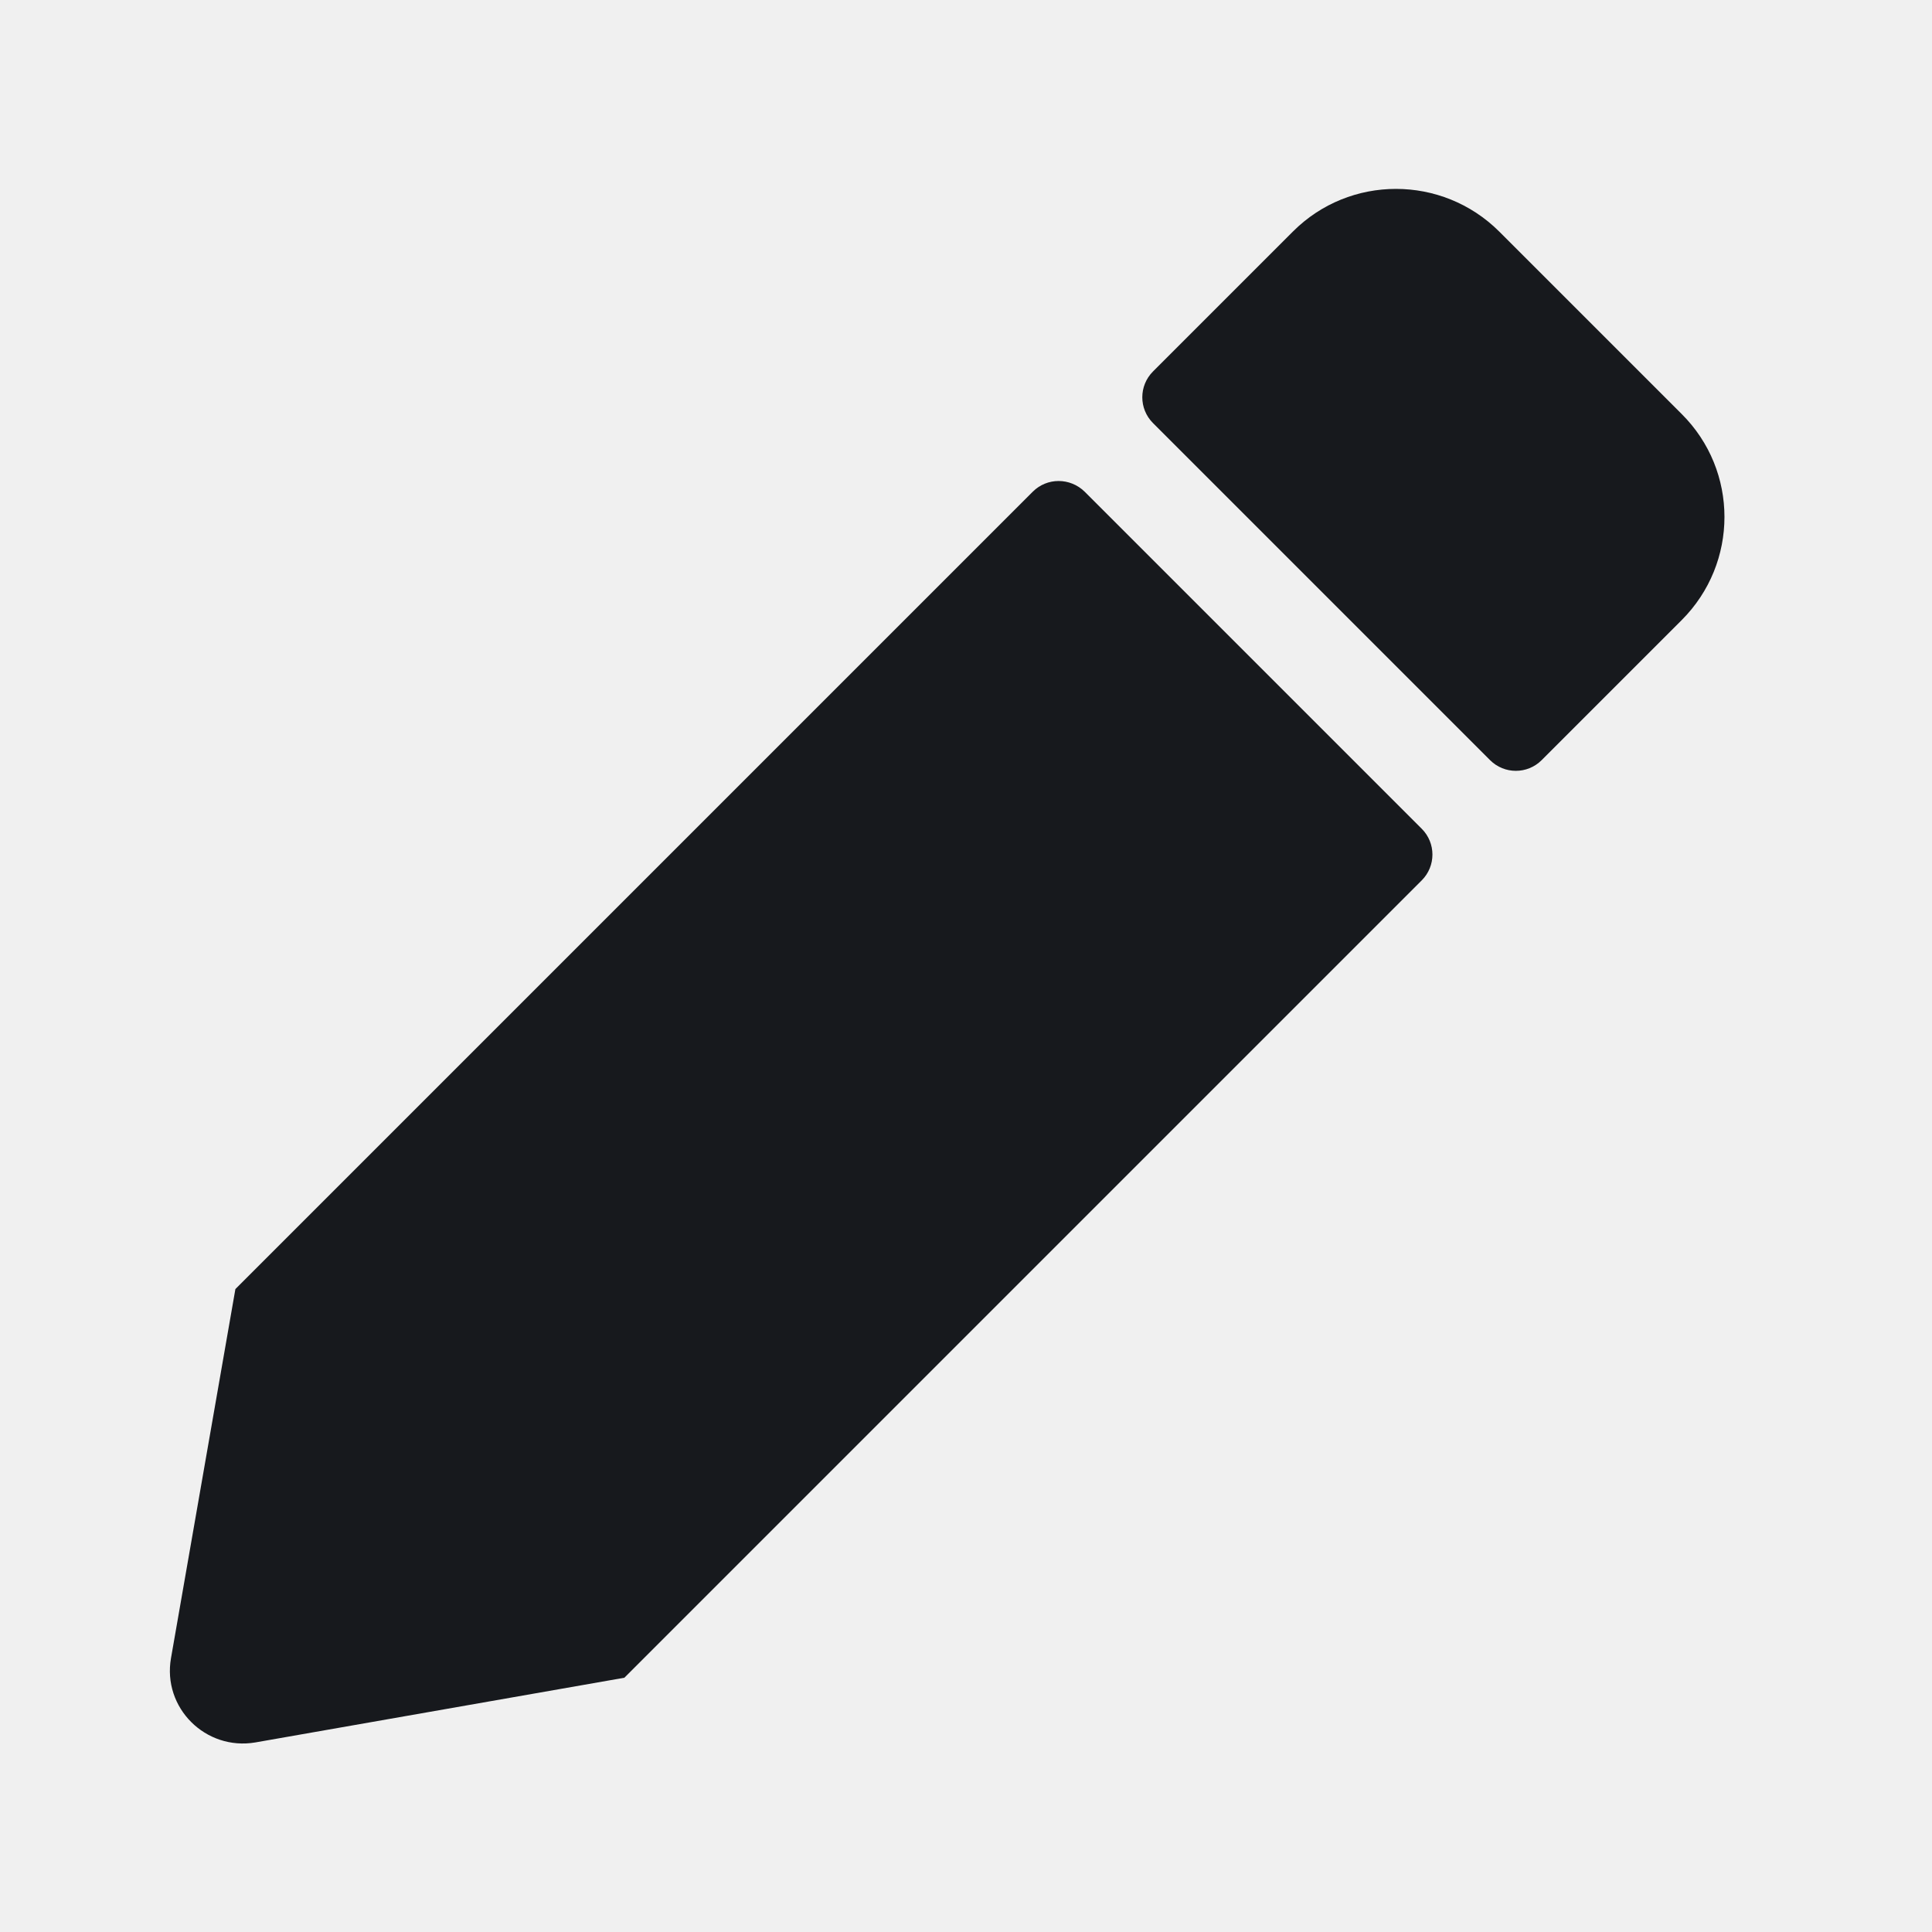
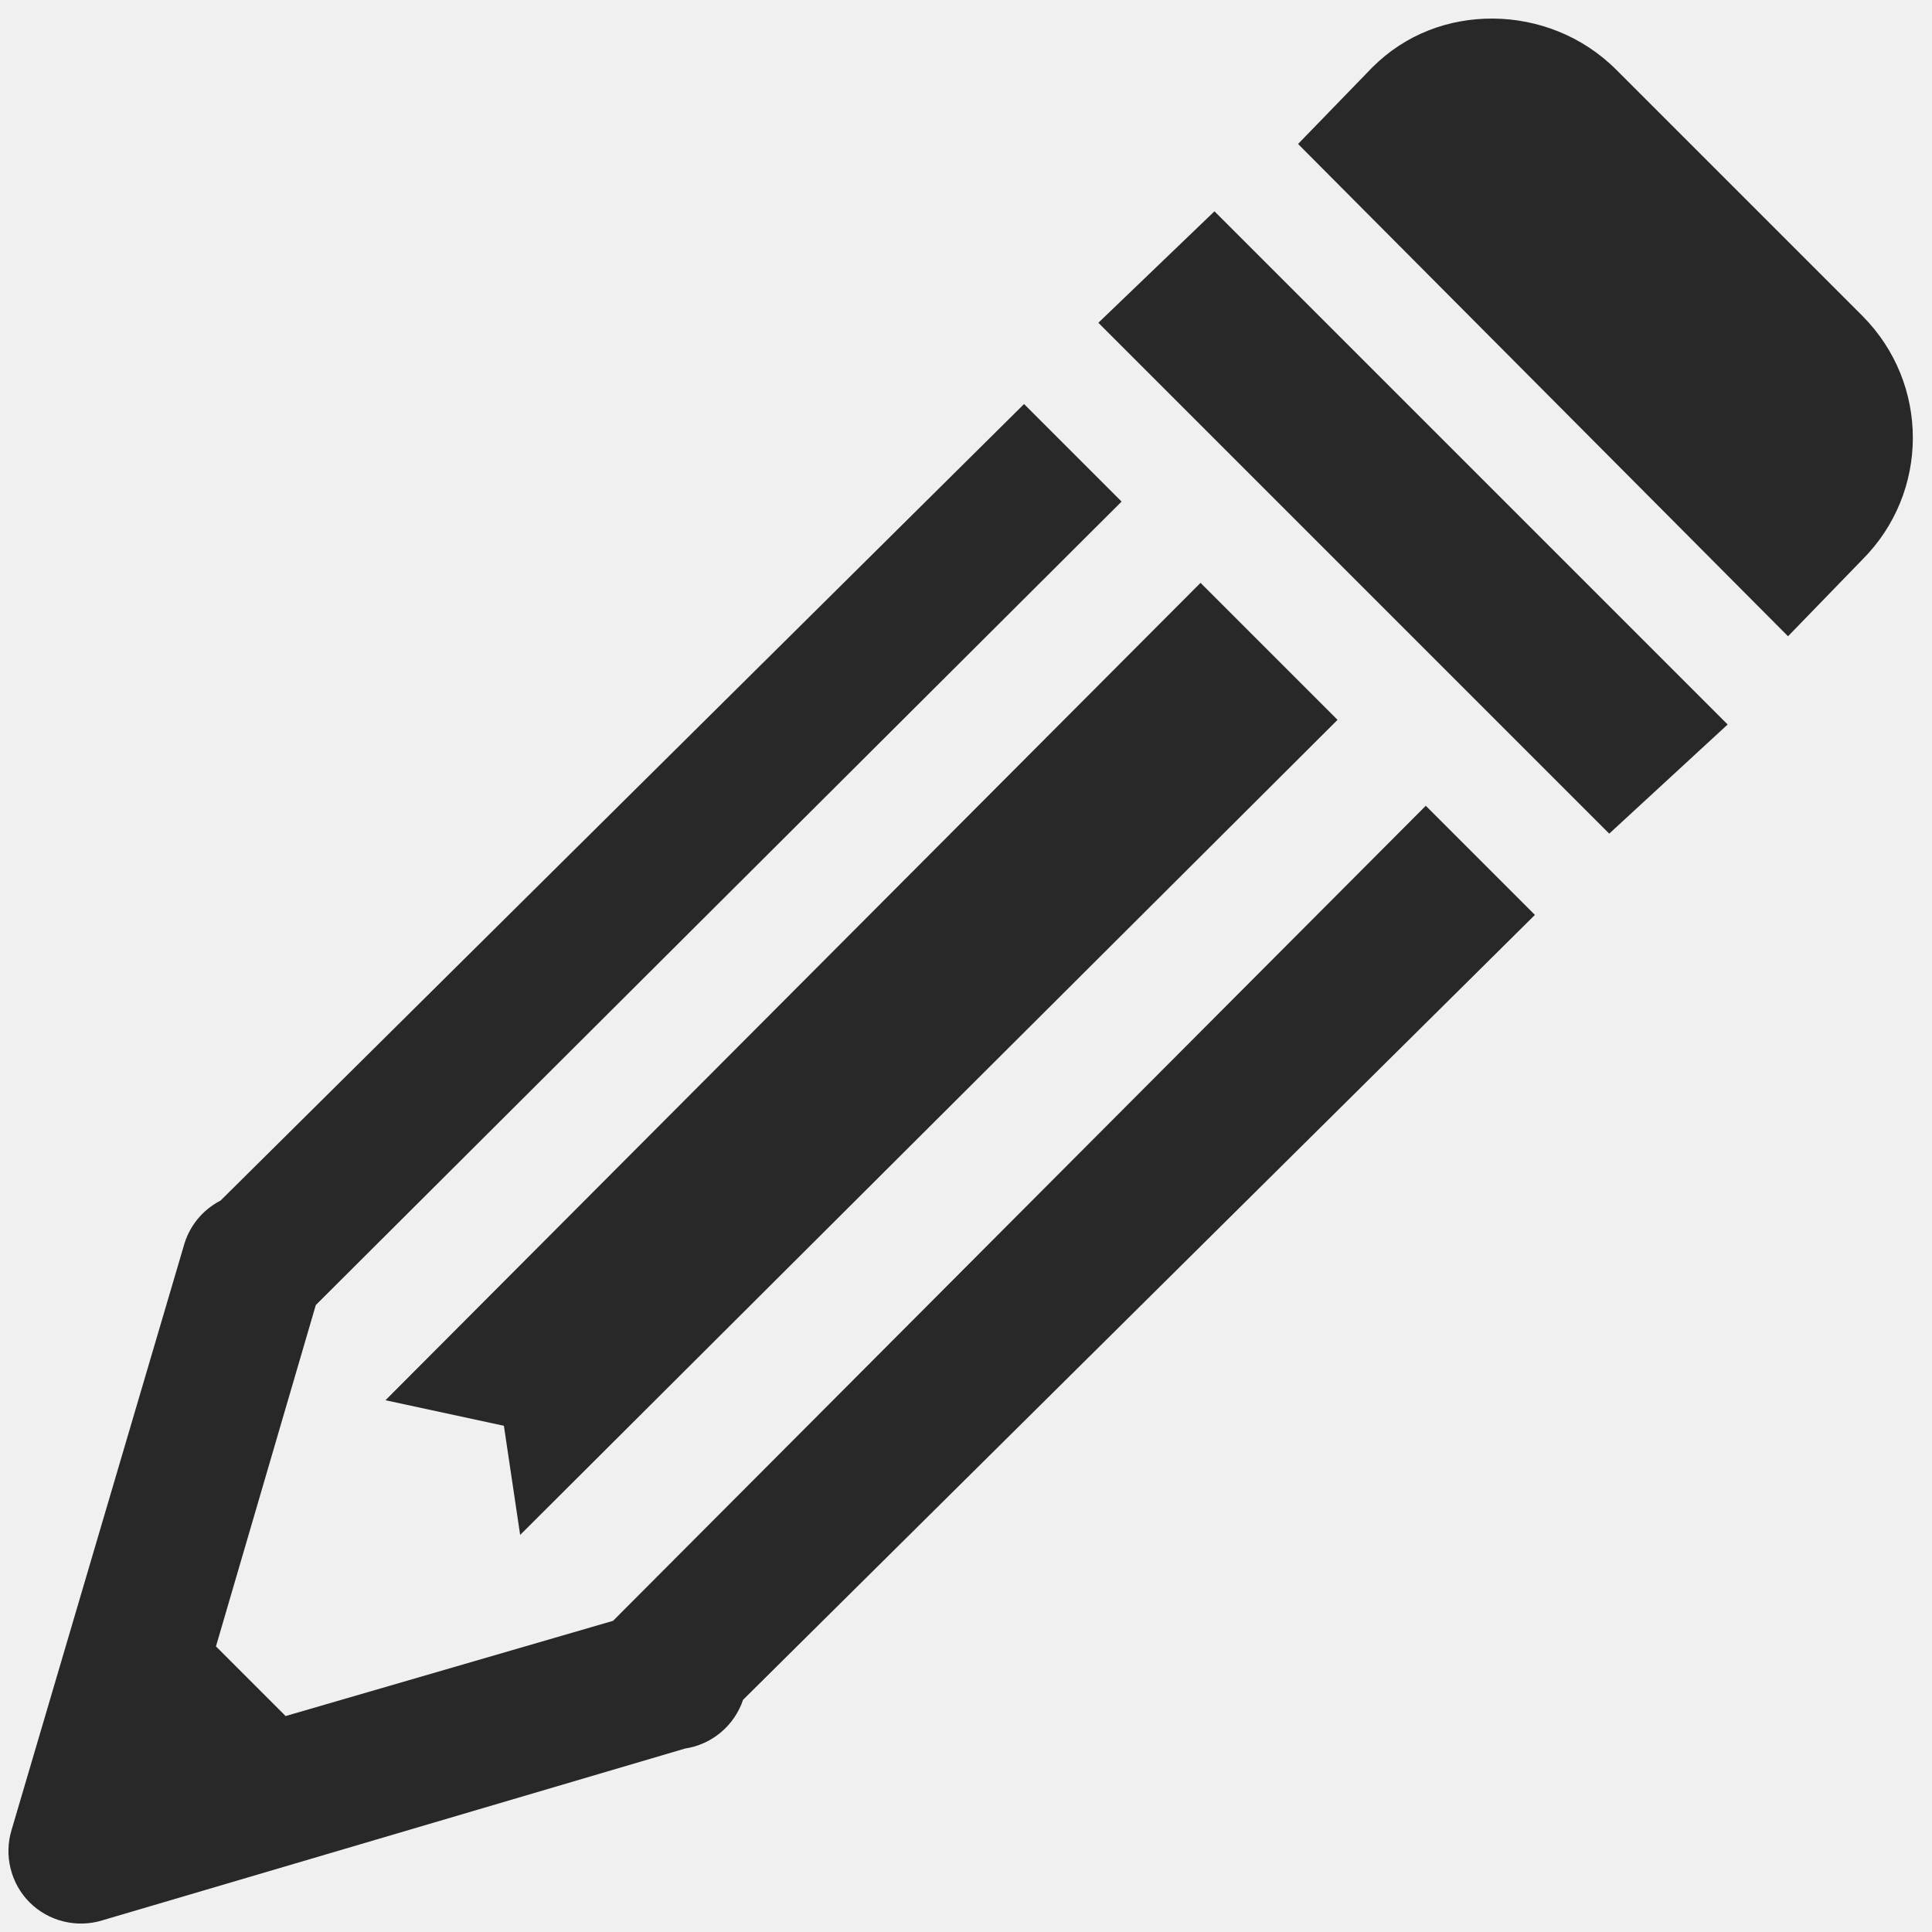
- <svg xmlns="http://www.w3.org/2000/svg" xmlns:xlink="http://www.w3.org/1999/xlink" width="512px" height="512px" viewBox="0 0 512 512" version="1.1">
-   <defs>
-     <path d="M445.654,164.346 L408.558,201.442 C404.776,205.224 398.66,205.224 394.878,201.442 L305.558,112.122 C301.776,108.34 301.776,102.224 305.558,98.442 L342.654,61.346 C357.702,46.298 382.164,46.298 397.292,61.346 L445.654,109.708 C460.782,124.755 460.782,149.218 445.654,164.346 Z M273.692,130.308 L62.381,341.619 L45.322,439.388 C42.988,452.585 54.495,464.012 67.692,461.759 L165.462,444.619 L376.773,233.308 C380.555,229.526 380.555,223.41 376.773,219.628 L287.452,130.308 C283.59,126.526 277.474,126.526 273.692,130.308 Z" id="path-1" />
-   </defs>
+ <svg xmlns="http://www.w3.org/2000/svg" width="512px" height="512px" viewBox="0 0 512 512" version="1.1">
  <g id="edit" stroke="none" stroke-width="1" fill="none" fill-rule="evenodd">
-     <mask id="mask-2" fill="white">
-       <use xlink:href="#path-1" />
-     </mask>
-     <use id="Mask" fill="#17191D" xlink:href="#path-1" />
+     <path d="M395.692,4.923 C384,4.846 372.538,9 363.692,17.846 L344,38.154 L473.846,168.615 L493.538,148.308 C511.308,130.538 511.462,101.692 493.538,83.692 L428.308,18.462 C419.308,9.462 407.385,5 395.692,4.923 Z M321.846,56 L291.077,85.538 L426.462,220.923 L457.846,192 L321.846,56 Z M271.385,107.077 L58.462,318.154 C53.538,320.692 50,325.154 48.615,330.462 L3.077,484.923 C1,491.692 2.846,499.154 7.846,504.154 C12.846,509.154 20.308,511 27.077,508.923 L181.538,463.385 C188.692,462.308 194.615,457.308 196.923,450.462 L406.769,242.462 L377.846,213.538 L162.462,429.538 L75.692,454.769 L57.231,436.308 L83.692,345.846 L297.231,132.923 L271.385,107.077 Z M318.154,154.462 L102.154,371.077 L133.538,377.846 L137.846,406.769 L354.462,190.769 L318.154,154.462 Z" id="Shape" fill="#282828" />
  </g>
</svg>
